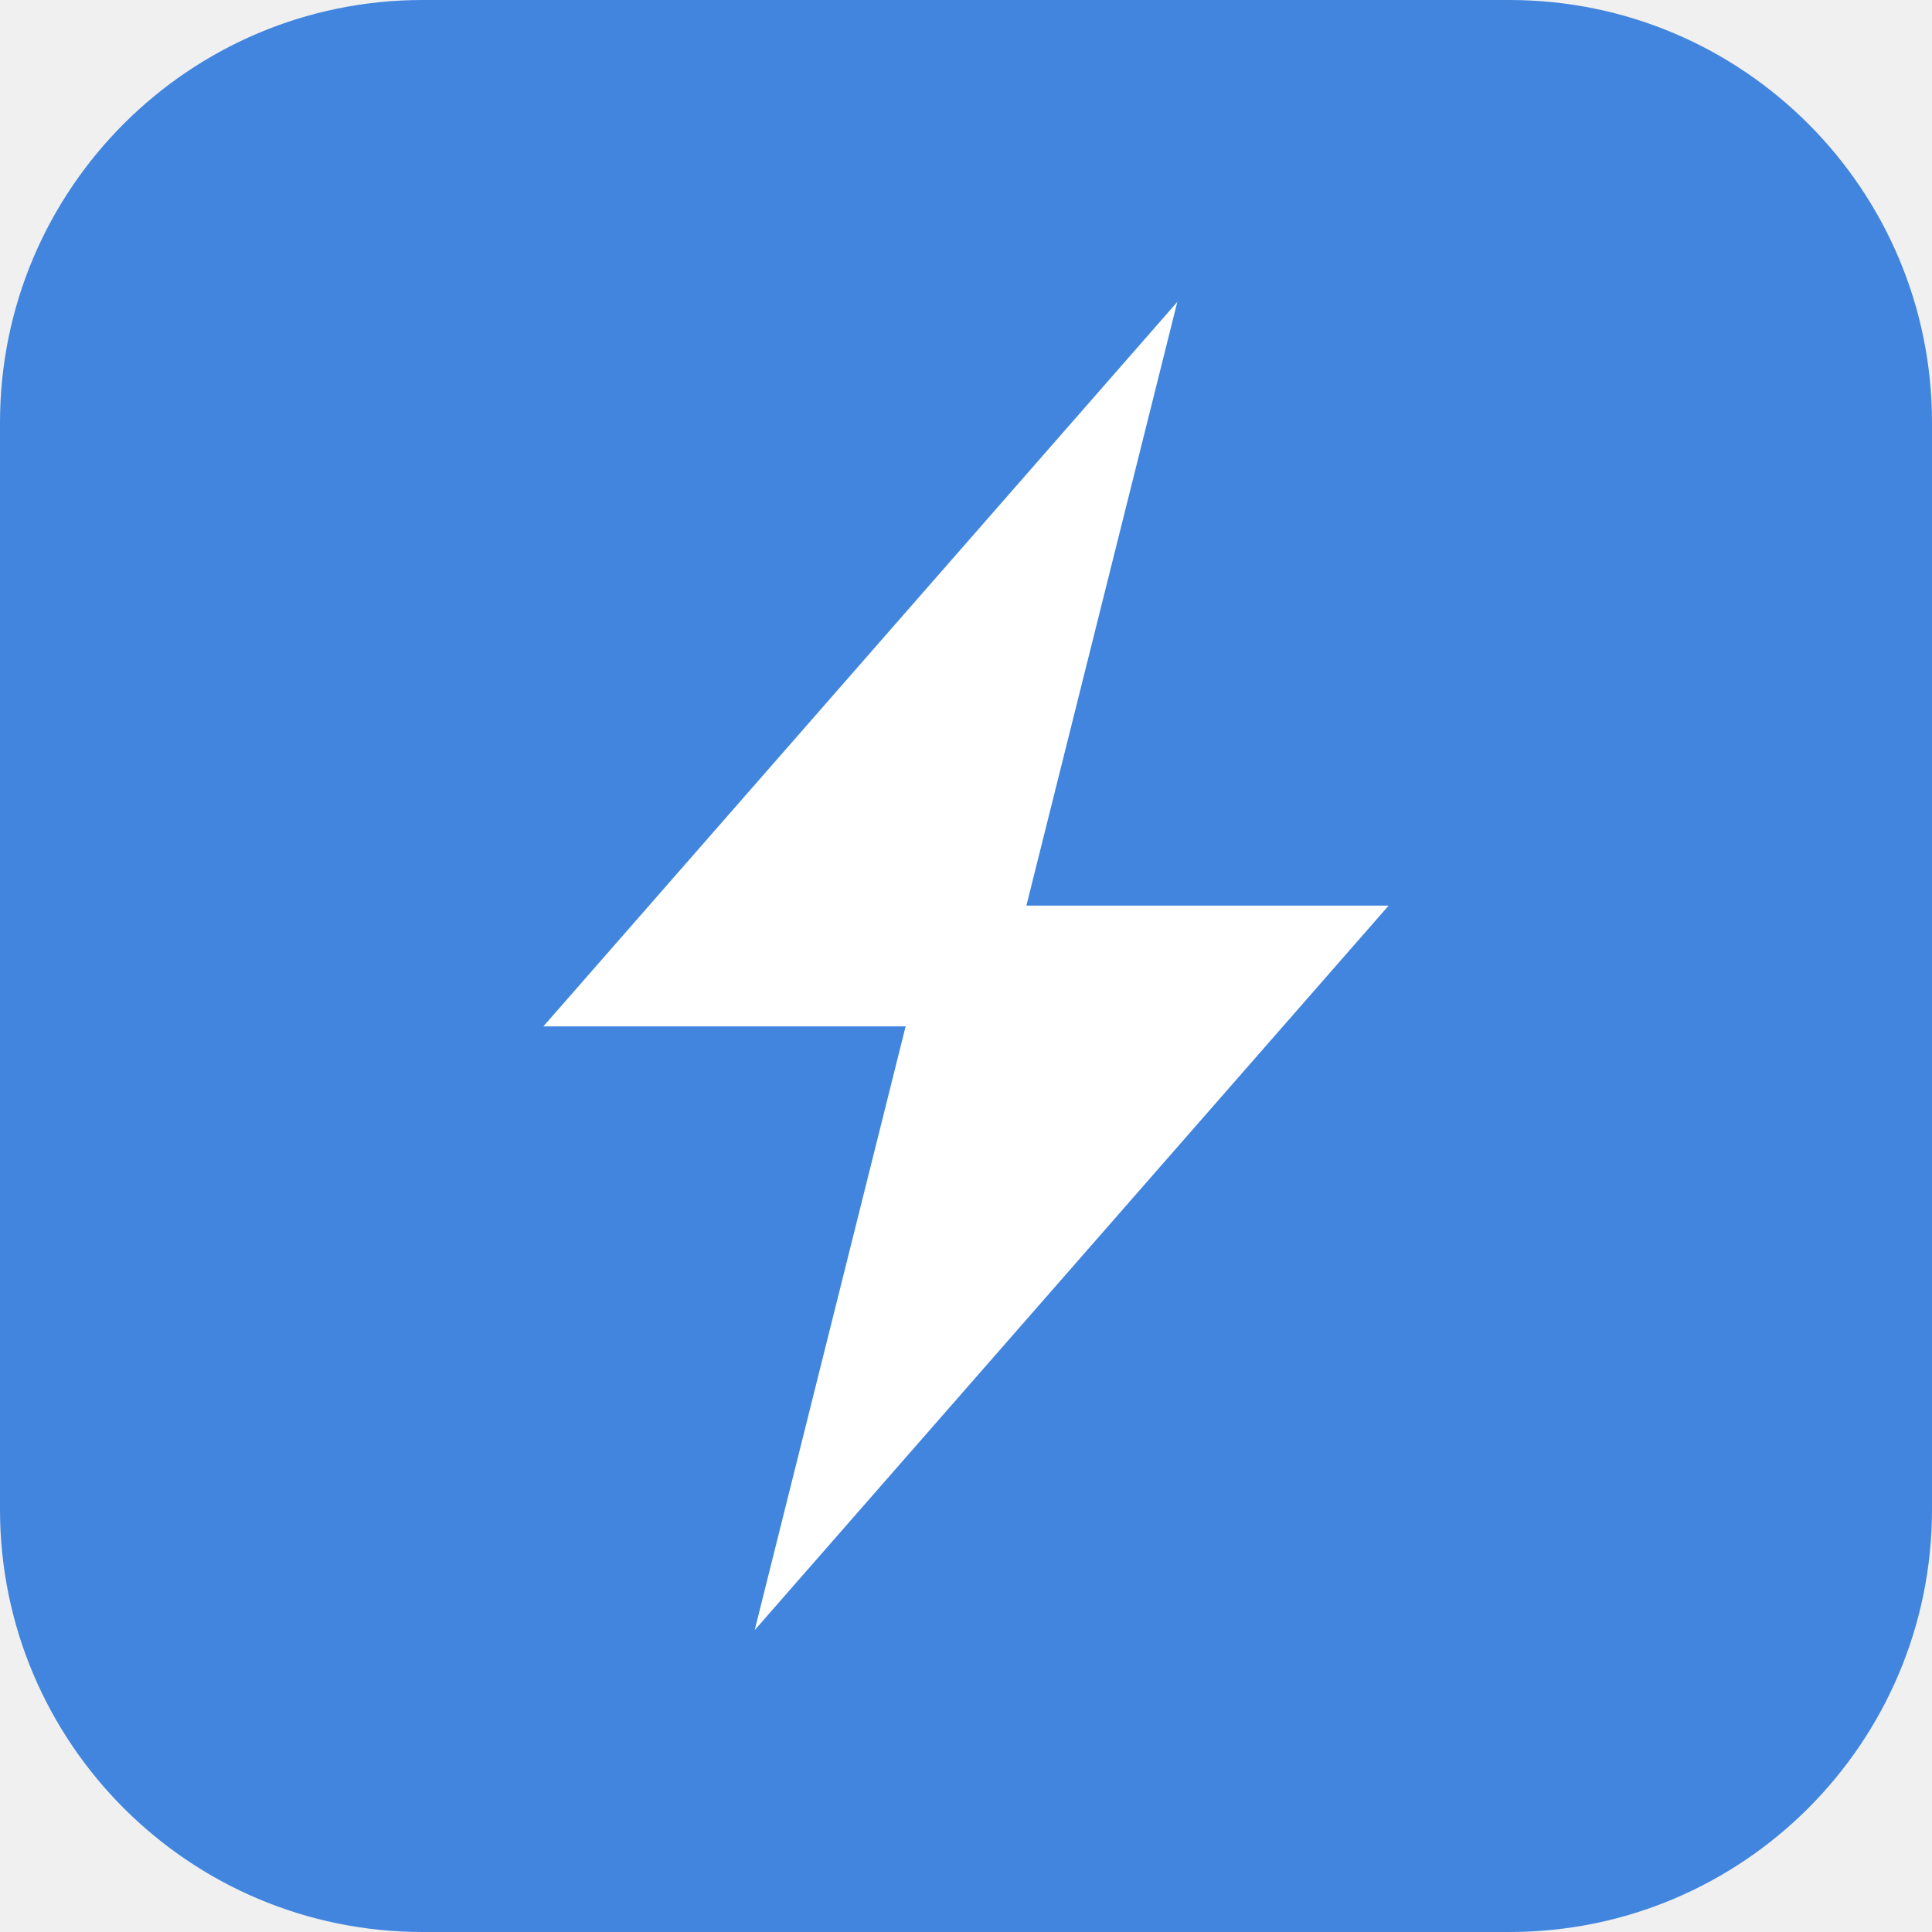
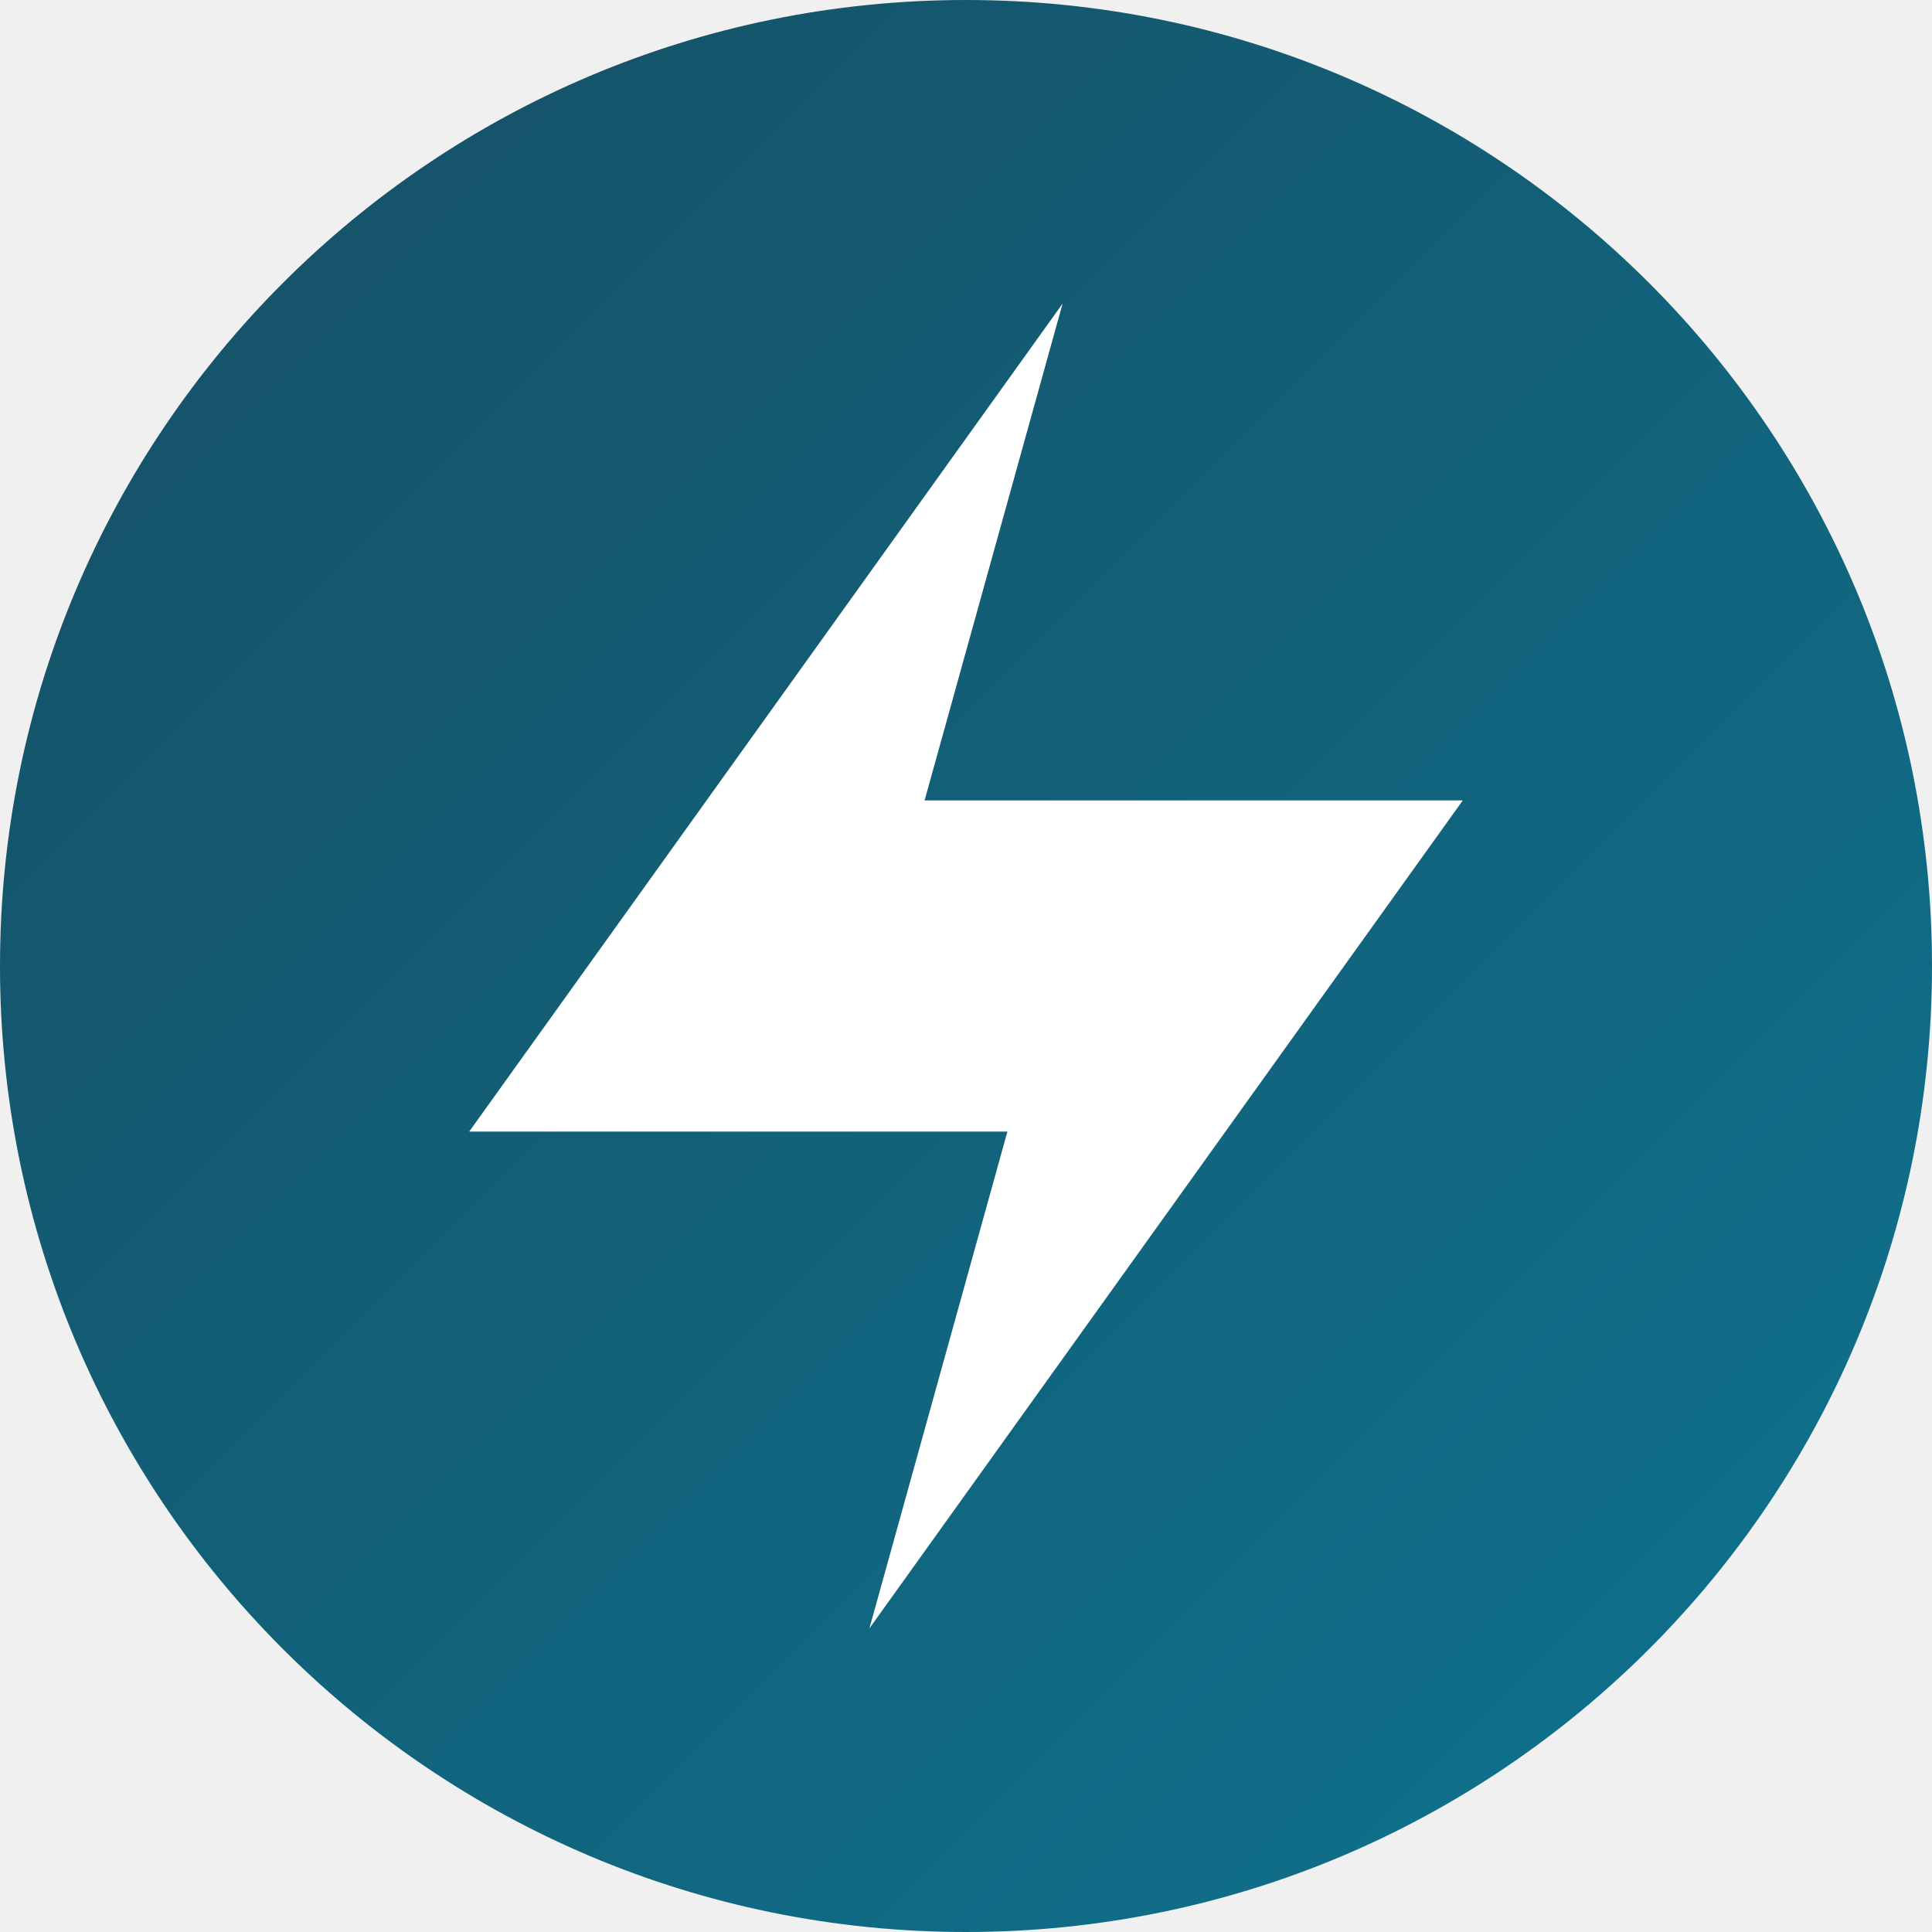
- <svg xmlns="http://www.w3.org/2000/svg" width="32" height="32" viewBox="0 0 64 64" fill="none">
-   <rect width="64" height="64" rx="14" fill="#4185DE" />
-   <path d="M25 54L30 34H18L39 10L34 30H46L25 54Z" fill="white" />
+ <svg xmlns="http://www.w3.org/2000/svg" width="32" height="32" viewBox="0 0 28 28" fill="none">
+   <circle cx="14" cy="14" r="14" fill="url(#logo-grad)" />
+   <path d="M15.4 4.4L6.8 16.4h7.8L12.6 23.6 21.2 11.6h-7.8L15.4 4.4z" fill="#ffffff" />
+   <defs>
+     <linearGradient id="logo-grad" x1="0" y1="0" x2="28" y2="28" gradientUnits="userSpaceOnUse">
+       <stop offset="0%" stop-color="#164e63" />
+       <stop offset="100%" stop-color="#0e7490" />
+     </linearGradient>
+   </defs>
</svg>
